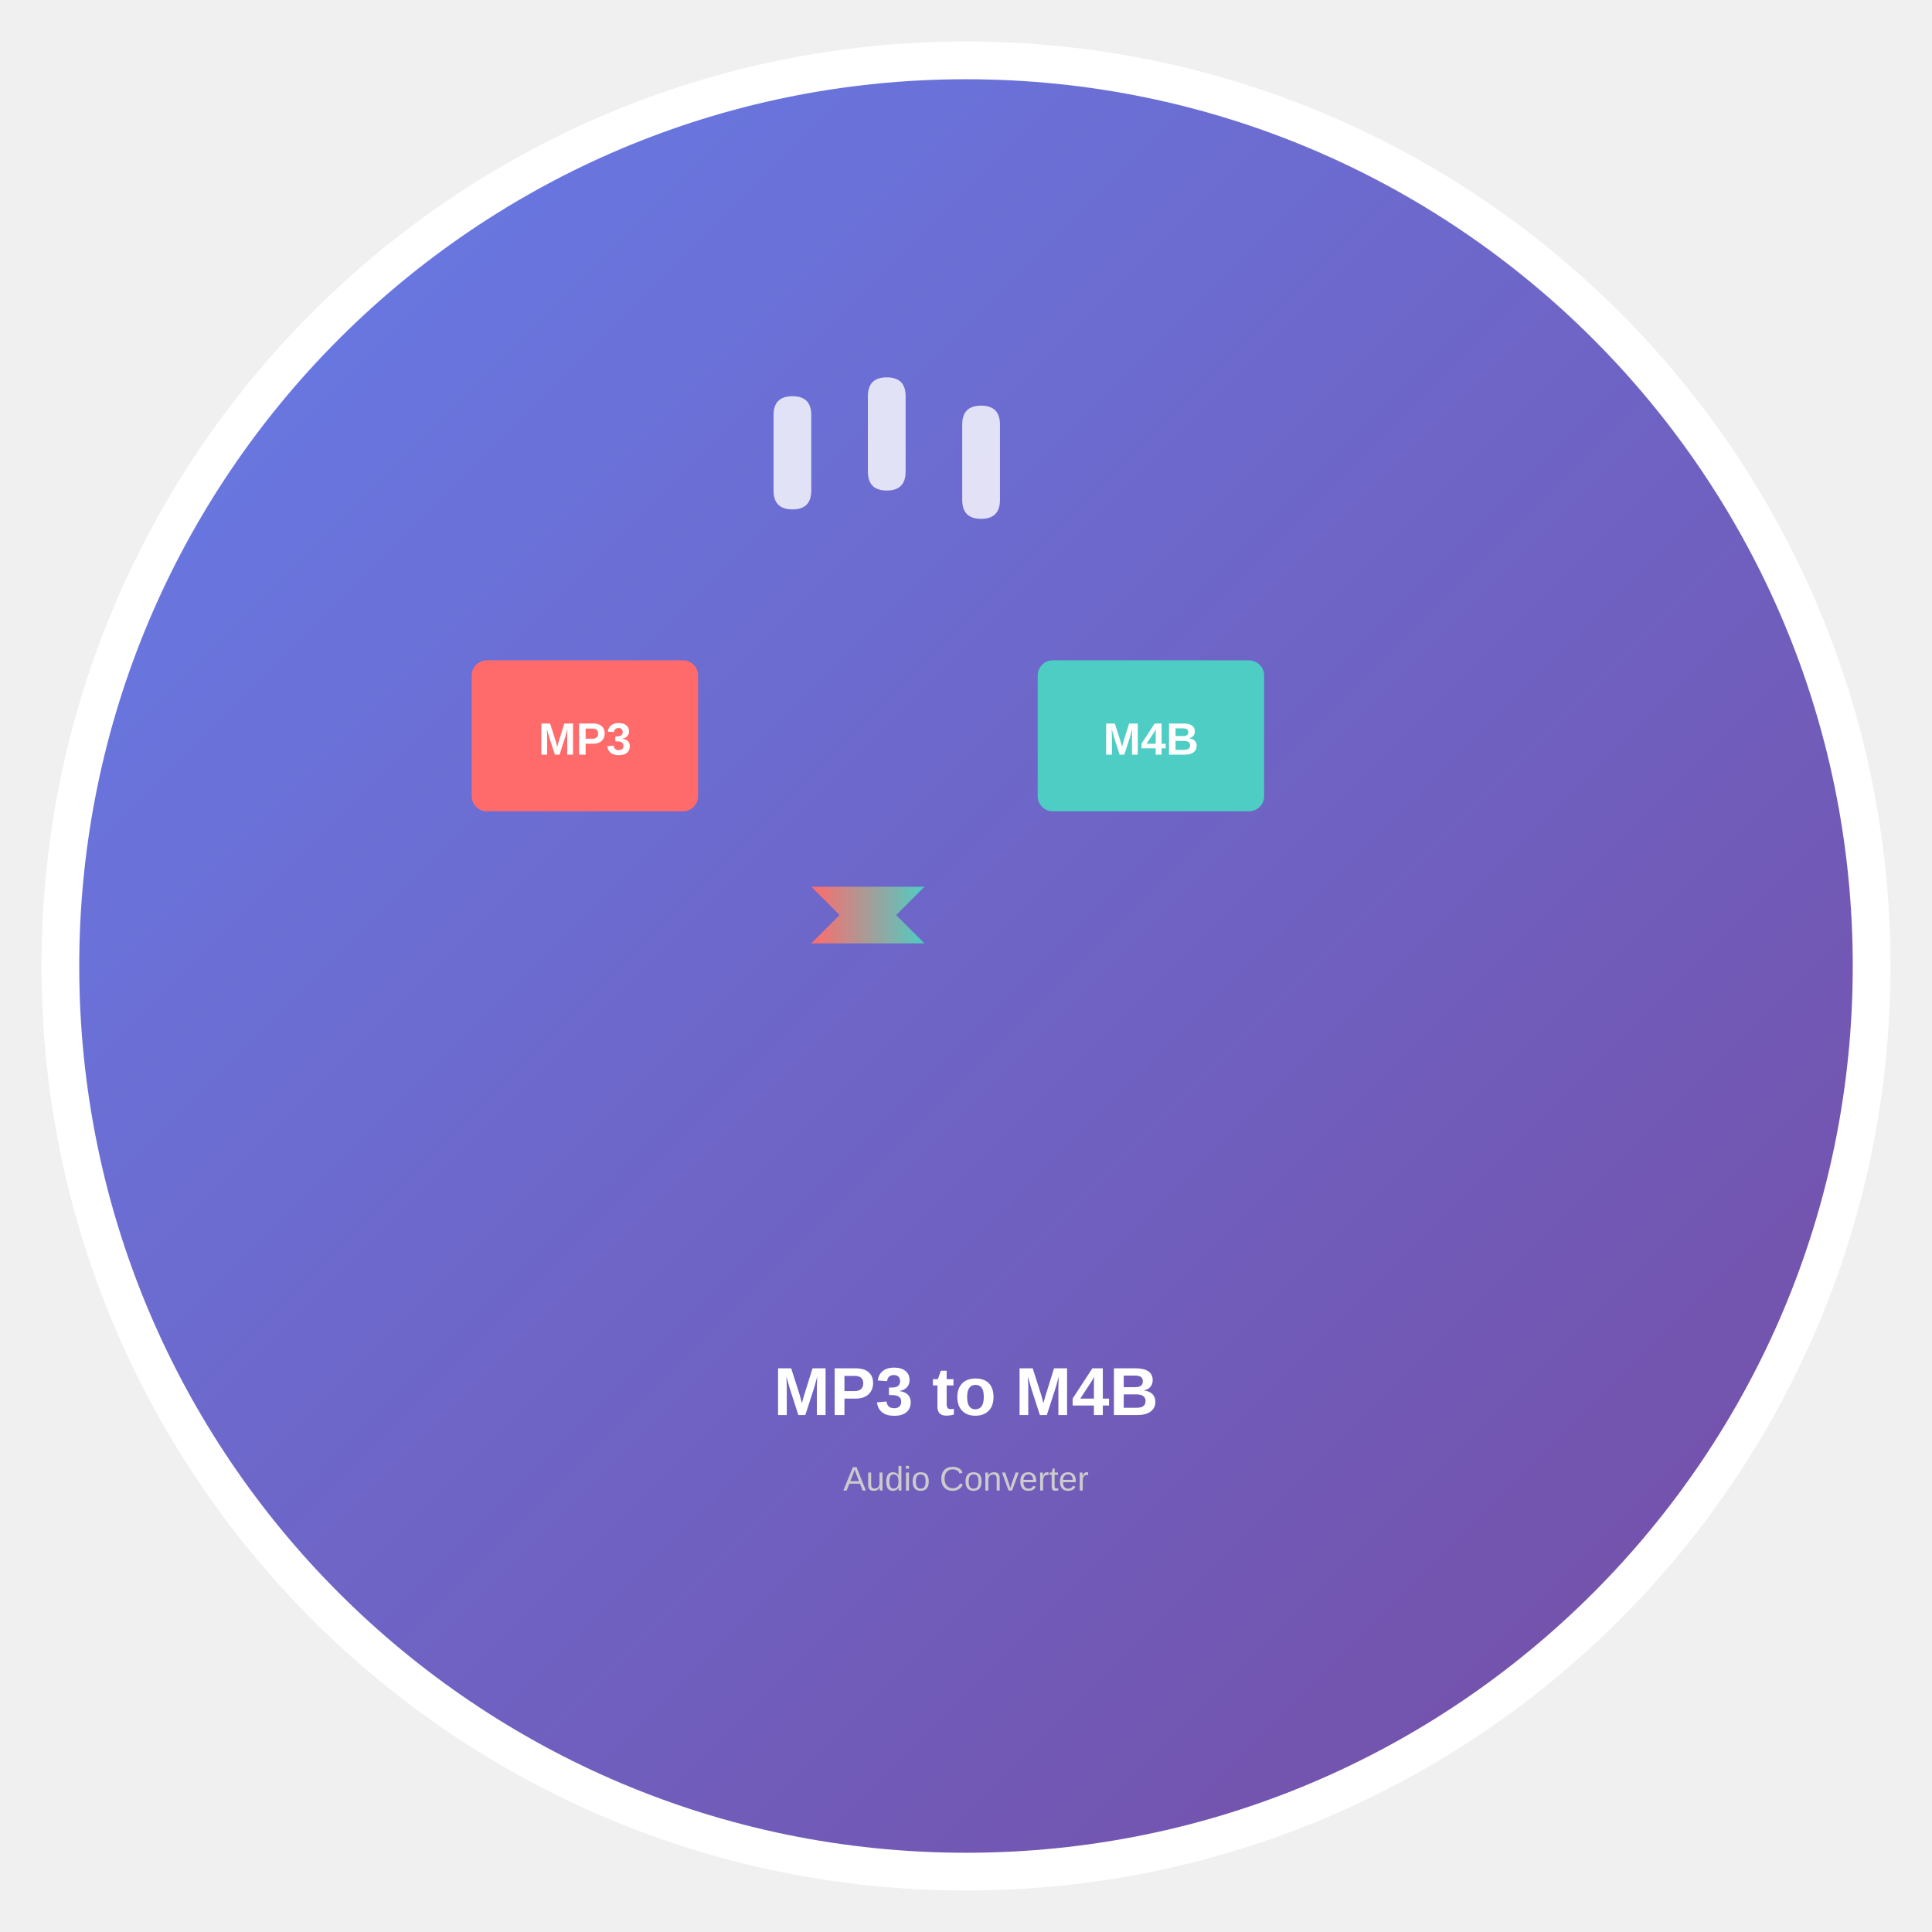
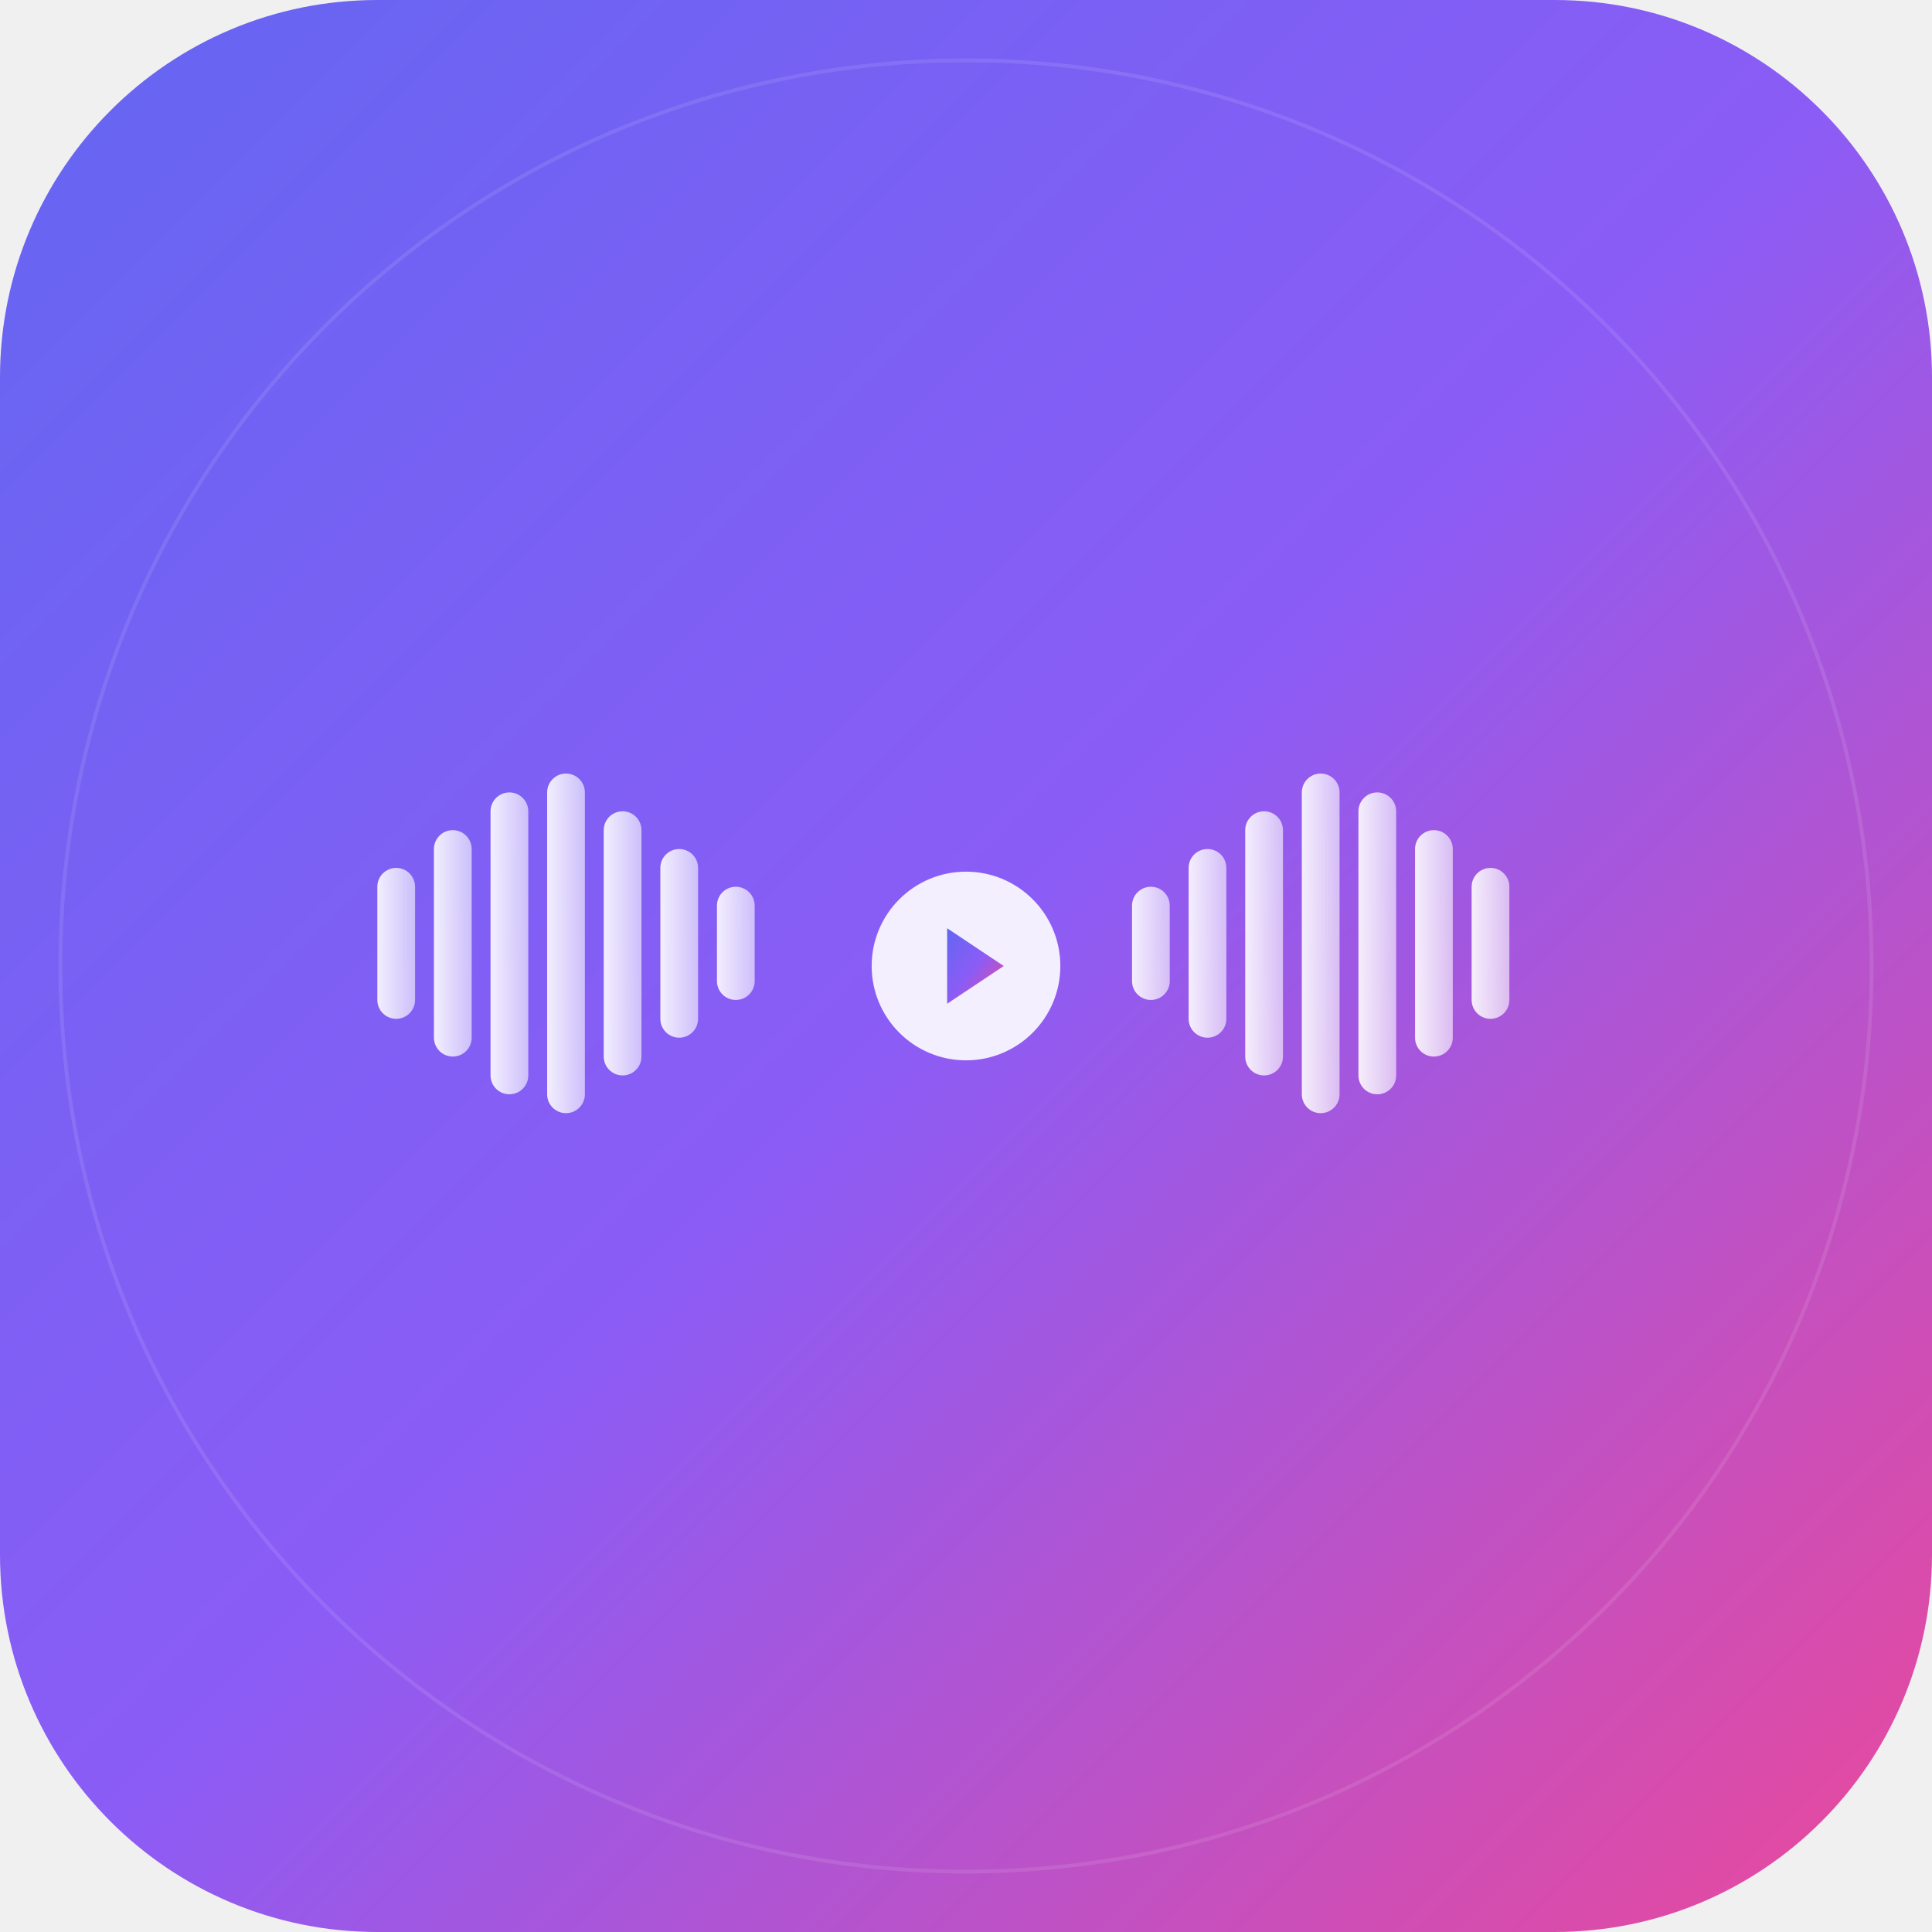
<svg xmlns="http://www.w3.org/2000/svg" width="1024" height="1024" viewBox="0 0 1024 1024" fill="none">
  <defs>
    <linearGradient id="bgGradient" x1="0%" y1="0%" x2="100%" y2="100%">
-       <stop offset="0%" style="stop-color:#667EEA;stop-opacity:1" />
-       <stop offset="100%" style="stop-color:#764BA2;stop-opacity:1" />
+       <stop offset="0%" style="stop-color:#6366f1;stop-opacity:1" />
+       <stop offset="50%" style="stop-color:#8b5cf6;stop-opacity:1" />
+       <stop offset="100%" style="stop-color:#ec4899;stop-opacity:1" />
    </linearGradient>
-     <linearGradient id="arrowGradient" x1="0%" y1="0%" x2="100%" y2="0%">
-       <stop offset="0%" style="stop-color:#FF6B6B;stop-opacity:1" />
-       <stop offset="100%" style="stop-color:#4ECDC4;stop-opacity:1" />
+     <linearGradient id="waveGradient" x1="0%" y1="0%" x2="100%" y2="0%">
+       <stop offset="0%" style="stop-color:#ffffff;stop-opacity:0.9" />
+       <stop offset="100%" style="stop-color:#ffffff;stop-opacity:0.6" />
    </linearGradient>
  </defs>
-   <circle cx="512" cy="512" r="480" fill="url(#bgGradient)" stroke="#ffffff" stroke-width="20" />
-   <g transform="translate(250, 350)">
-     <rect x="0" y="0" width="120" height="80" rx="8" fill="#FF6B6B" />
-     <text x="60" y="50" text-anchor="middle" fill="white" font-family="Arial, sans-serif" font-size="24" font-weight="bold">MP3</text>
+   <rect width="1024" height="1024" rx="200" fill="url(#bgGradient)" />
+   <g transform="translate(200, 400)" fill="url(#waveGradient)">
+     <rect x="0" y="60" width="20" height="80" rx="10" />
+     <rect x="30" y="40" width="20" height="120" rx="10" />
+     <rect x="60" y="20" width="20" height="160" rx="10" />
+     <rect x="90" y="10" width="20" height="180" rx="10" />
+     <rect x="120" y="30" width="20" height="140" rx="10" />
+     <rect x="150" y="50" width="20" height="100" rx="10" />
+     <rect x="180" y="70" width="20" height="60" rx="10" />
  </g>
-   <g transform="translate(430, 470)">
-     <path d="M0 0 L60 0 L45 15 L60 30 L0 30 L15 15 Z" fill="url(#arrowGradient)" />
+   <g transform="translate(462, 462)">
+     <circle cx="50" cy="50" r="50" fill="#ffffff" opacity="0.9" />
+     <path d="M40 30 L70 50 L40 70 Z" fill="url(#bgGradient)" />
  </g>
-   <g transform="translate(550, 350)">
-     <rect x="0" y="0" width="120" height="80" rx="8" fill="#4ECDC4" />
-     <text x="60" y="50" text-anchor="middle" fill="white" font-family="Arial, sans-serif" font-size="24" font-weight="bold">M4B</text>
+   <g transform="translate(600, 400)" fill="url(#waveGradient)">
+     <rect x="0" y="70" width="20" height="60" rx="10" />
+     <rect x="30" y="50" width="20" height="100" rx="10" />
+     <rect x="60" y="30" width="20" height="140" rx="10" />
+     <rect x="90" y="10" width="20" height="180" rx="10" />
+     <rect x="120" y="20" width="20" height="160" rx="10" />
+     <rect x="150" y="40" width="20" height="120" rx="10" />
+     <rect x="180" y="60" width="20" height="80" rx="10" />
  </g>
-   <g transform="translate(400, 200)" fill="#ffffff" opacity="0.8">
-     <path d="M10 20 Q10 10 20 10 Q30 10 30 20 L30 60 Q30 70 20 70 Q10 70 10 60 Z" />
-     <line x1="30" y1="20" x2="30" y2="10" />
-     <line x1="30" y1="10" x2="40" y2="5" />
-     <g transform="translate(50, -10)">
-       <path d="M10 20 Q10 10 20 10 Q30 10 30 20 L30 60 Q30 70 20 70 Q10 70 10 60 Z" />
-       <line x1="30" y1="20" x2="30" y2="10" />
-       <line x1="30" y1="10" x2="40" y2="5" />
-     </g>
-     <g transform="translate(100, 5)">
-       <path d="M10 20 Q10 10 20 10 Q30 10 30 20 L30 60 Q30 70 20 70 Q10 70 10 60 Z" />
-       <line x1="30" y1="20" x2="30" y2="10" />
-       <line x1="30" y1="10" x2="40" y2="5" />
-     </g>
-   </g>
-   <text x="512" y="750" text-anchor="middle" fill="white" font-family="Arial, sans-serif" font-size="36" font-weight="bold">MP3 to M4B</text>
-   <text x="512" y="790" text-anchor="middle" fill="#cccccc" font-family="Arial, sans-serif" font-size="18">Audio Converter</text>
+   <circle cx="512" cy="512" r="480" fill="none" stroke="#ffffff" stroke-width="2" opacity="0.1" />
</svg>
